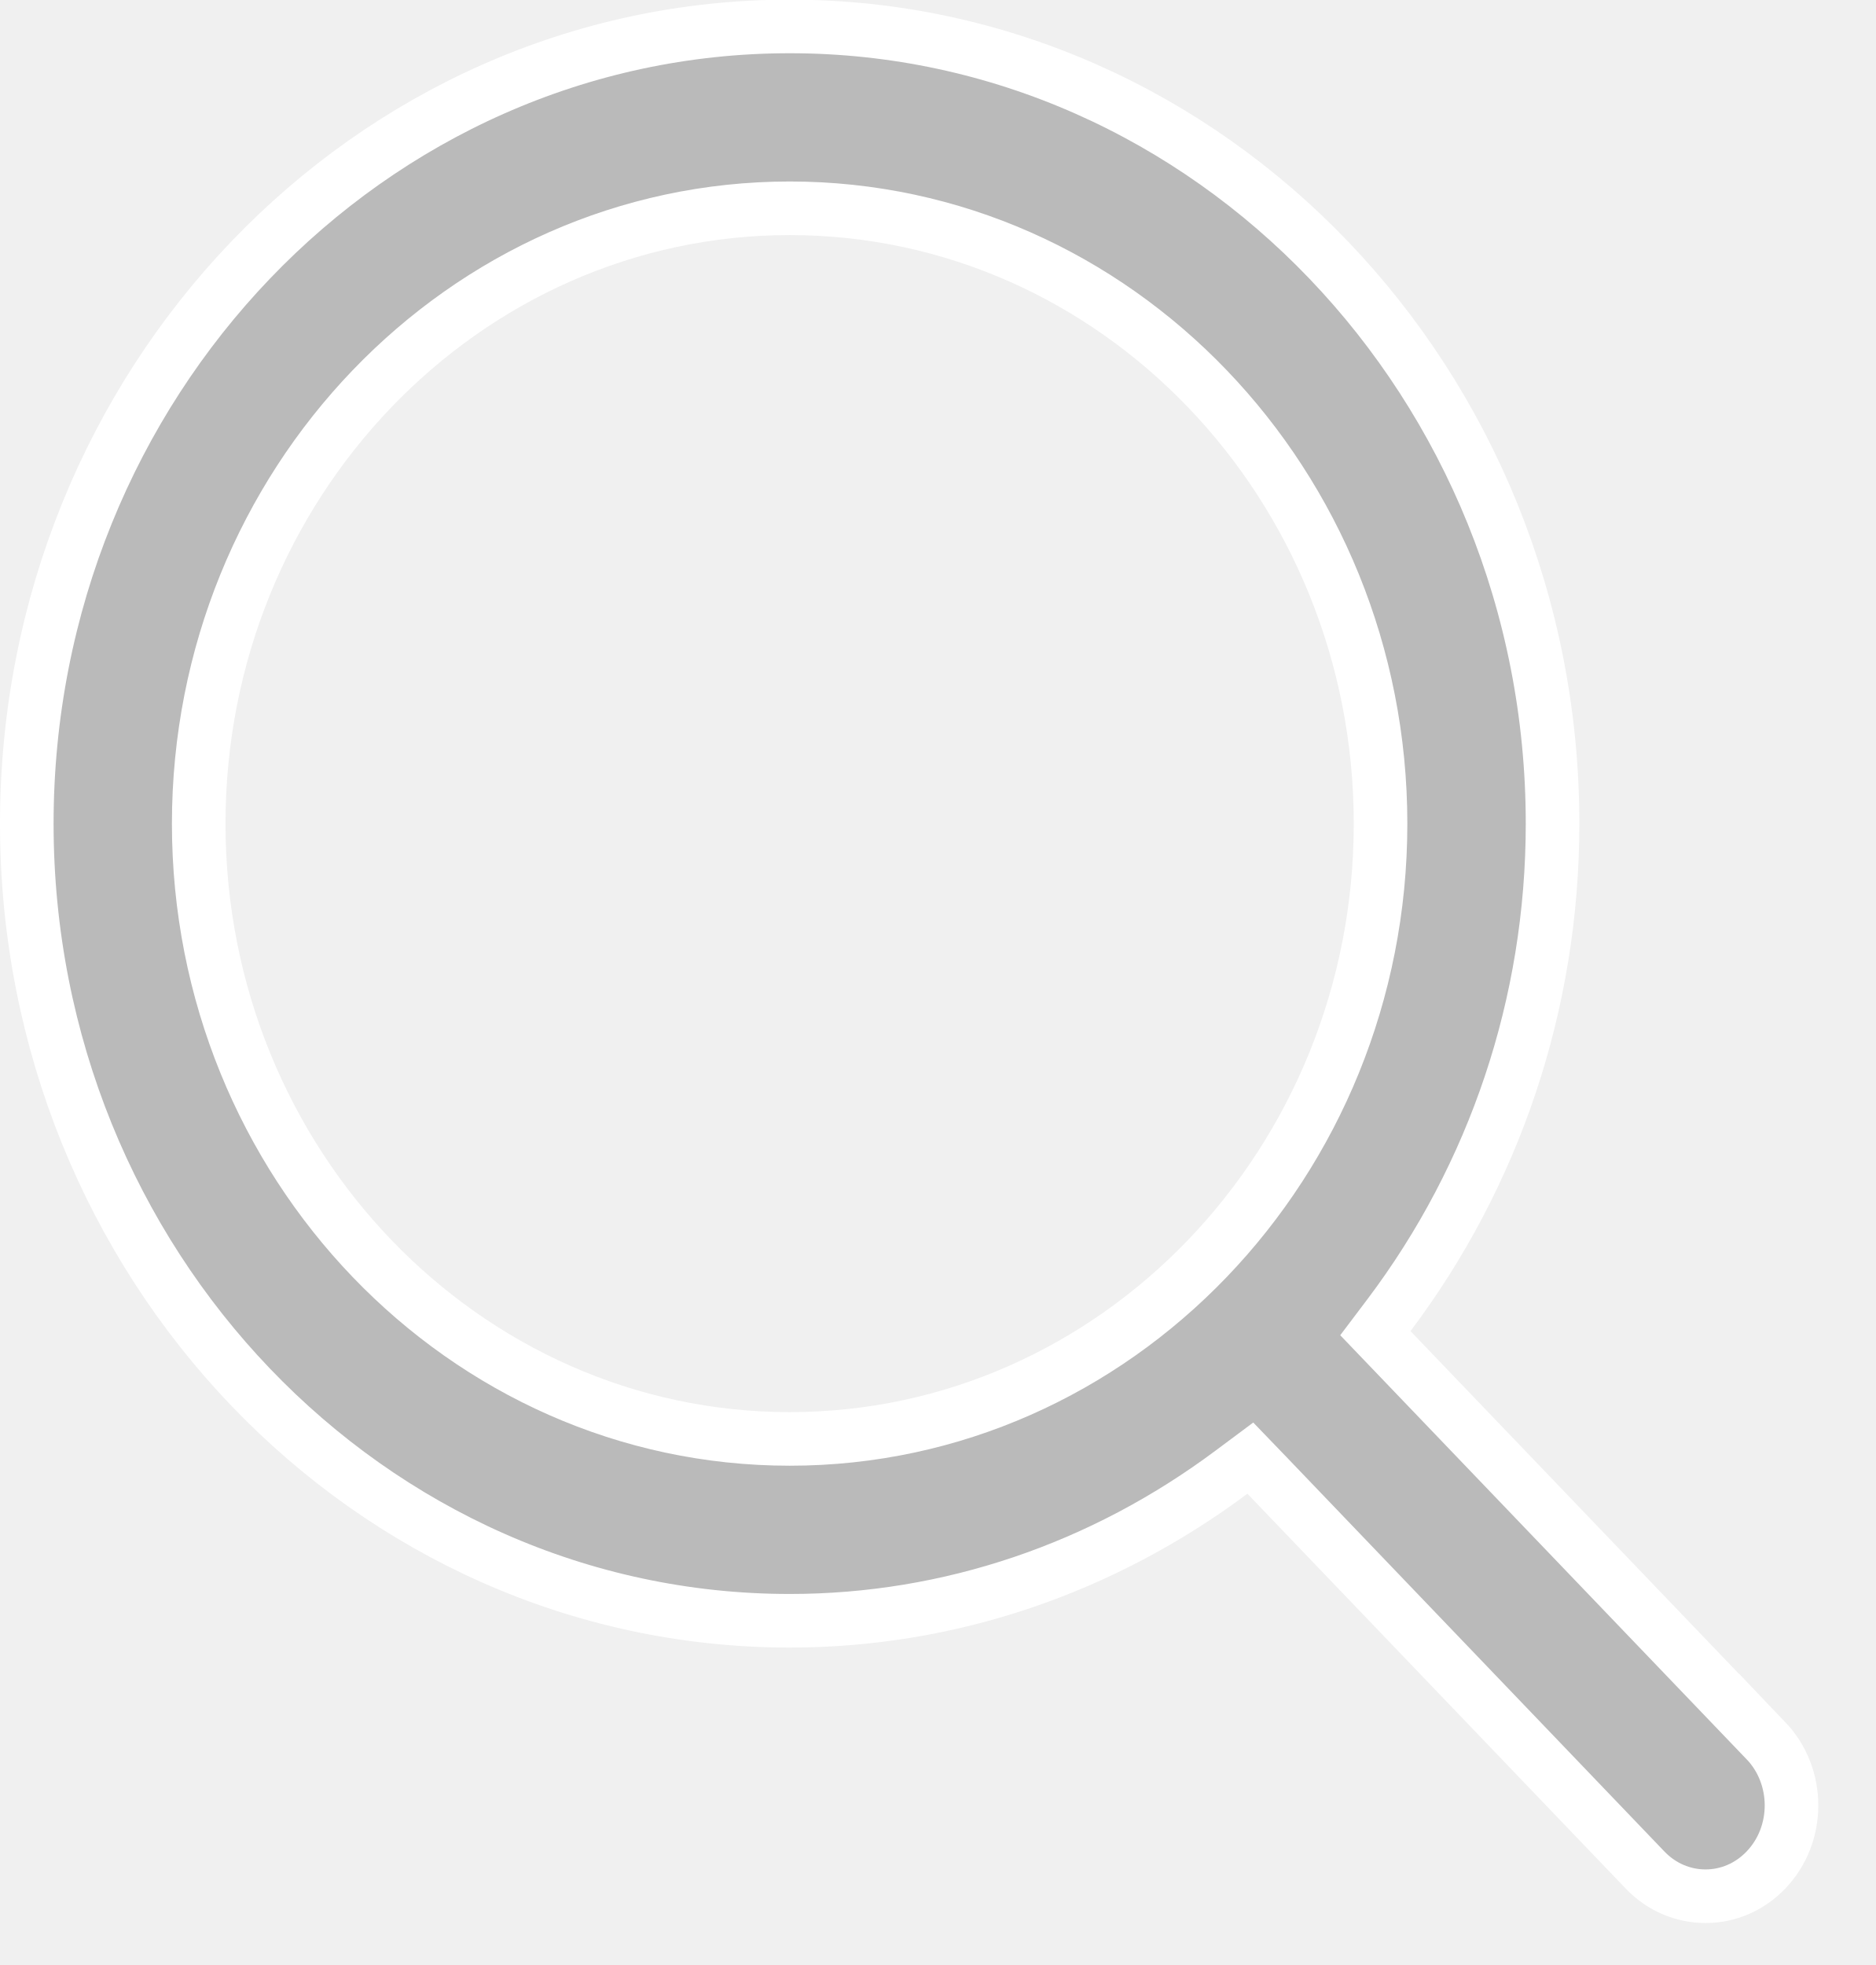
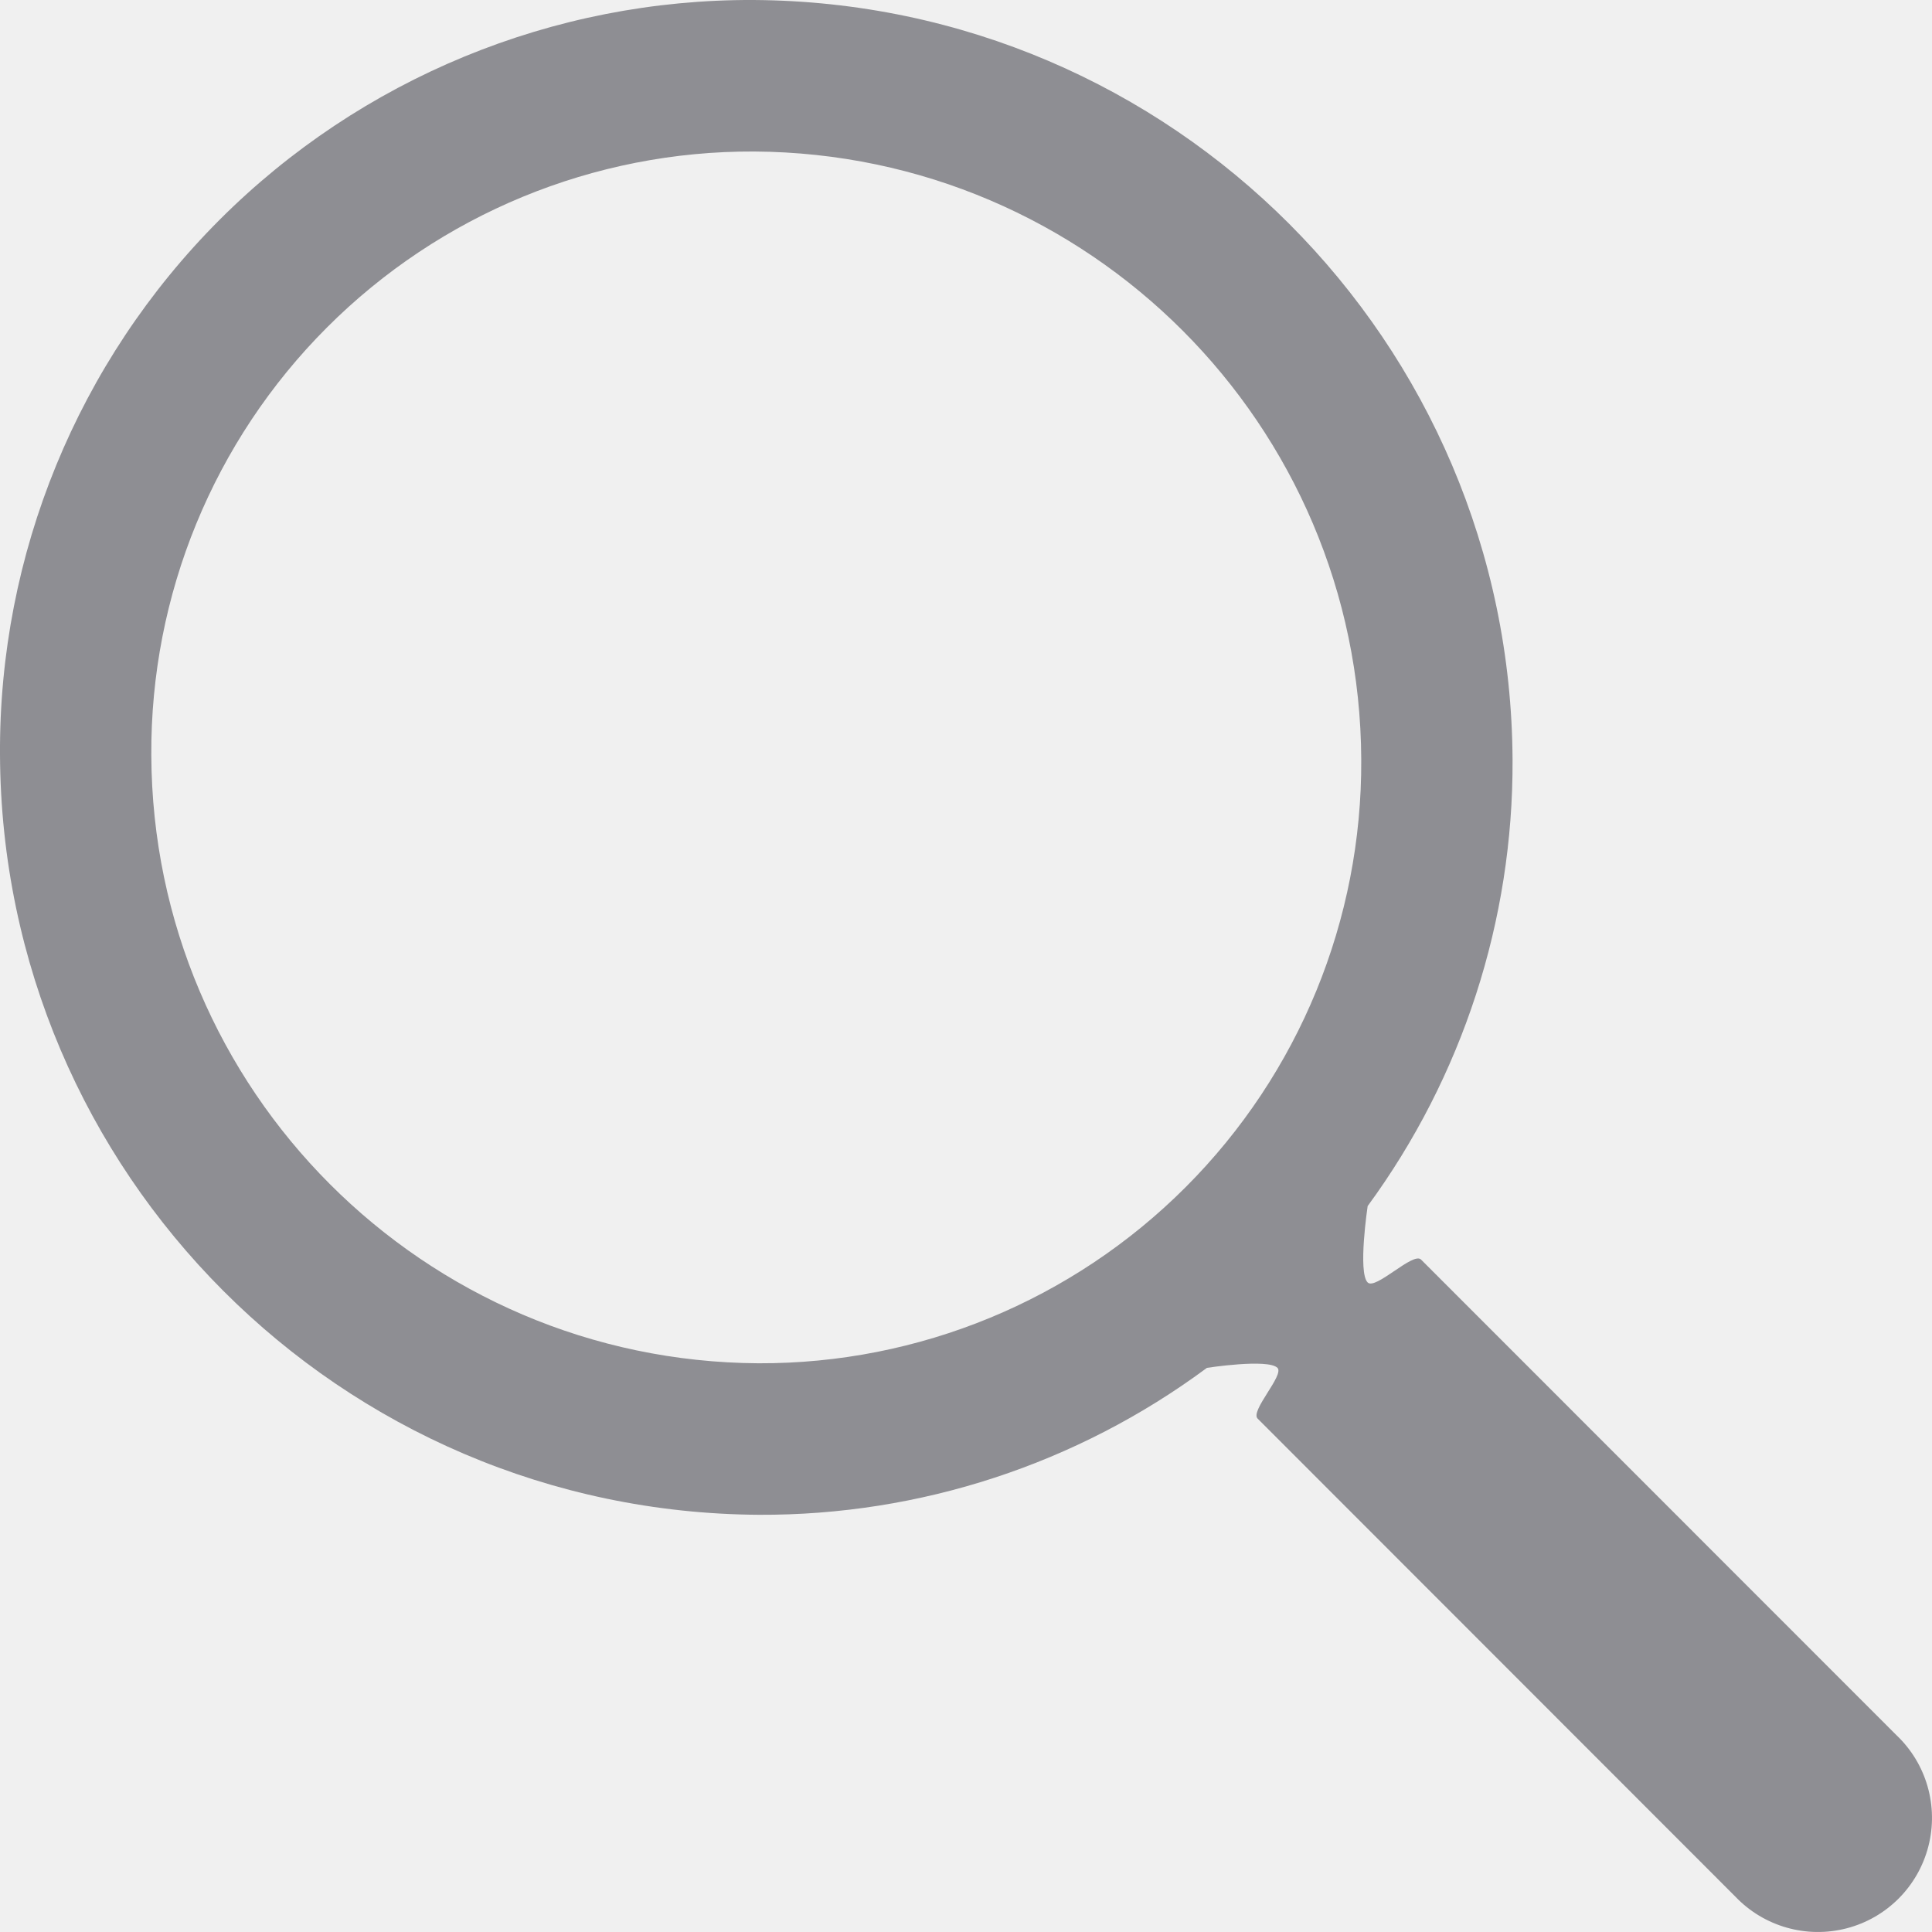
- <svg xmlns="http://www.w3.org/2000/svg" width="21px" height="22px" viewBox="0 0 21 22" version="1.1">
-   <g id="Page-1" stroke="none" stroke-width="1" fill="none" fill-rule="evenodd" fill-opacity="0.61">
-     <g id="LOGIN-Copy-3" transform="translate(-678, -183)" fill="#989898" stroke="#FFFFFF" stroke-width="0.6">
-       <g id="open-folder-card" transform="translate(629, 131)">
-         <g id="Group-11" transform="translate(49, 38)">
-           <g id="Search" transform="translate(0, 10)">
-             <path d="M19.773,23.488 L19.773,23.489 L15.4,18.926 L15.554,18.722 C16.732,17.158 17.384,15.239 17.384,13.222 C17.384,8.298 13.549,4.296 8.843,4.296 C4.135,4.296 0.3,8.297 0.3,13.222 C0.3,18.145 4.135,22.146 8.843,22.146 C10.633,22.146 12.345,21.559 13.788,20.483 L14,20.325 L14.184,20.516 L18.42,24.937 C18.603,25.128 18.845,25.23 19.097,25.23 C19.348,25.23 19.59,25.128 19.773,24.937 C20.155,24.539 20.155,23.888 19.773,23.488 Z M2.225,13.222 C2.225,9.426 5.191,6.332 8.843,6.332 C12.494,6.332 15.458,9.425 15.458,13.222 C15.458,17.018 12.494,20.11 8.843,20.11 C5.191,20.11 2.225,17.017 2.225,13.222 Z" id="search-icon" />
-           </g>
-         </g>
+ <svg xmlns="http://www.w3.org/2000/svg" width="19px" height="19px" viewBox="0 0 19 19" version="1.1">
+   <g id="Page-1" stroke="none" stroke-width="1" fill="none" fill-rule="evenodd">
+     <g id="LOGIN-Copy-9" transform="translate(-315, -186)" fill="#8E8E93">
+       <g id="search" transform="translate(297, 171)">
+         <path d="M31.975,27.387 C31.897,27.309 31.527,27.69 31.45,27.612 C31.352,27.515 31.45,26.861 31.45,26.861 C32.382,25.59 32.882,24.052 32.875,22.475 C32.857,18.358 29.527,15.024 25.411,15 C23.441,14.991 21.549,15.771 20.157,17.164 C18.765,18.558 17.989,20.451 18,22.421 C18.018,26.538 21.348,29.873 25.464,29.897 C27.048,29.904 28.591,29.398 29.864,28.456 L29.869,28.452 C29.869,28.452 30.47,28.359 30.563,28.452 C30.633,28.522 30.292,28.876 30.368,28.951 C32.062,30.647 35.066,33.652 35.066,33.652 C35.347,33.947 35.766,34.066 36.16,33.964 C36.554,33.862 36.862,33.554 36.964,33.159 C37.066,32.765 36.947,32.346 36.652,32.066 C36.652,32.066 33.534,28.946 31.975,27.387 Z M25.459,28.407 C22.166,28.388 19.502,25.72 19.488,22.427 C19.479,20.851 20.1,19.337 21.214,18.222 C22.327,17.107 23.84,16.483 25.416,16.49 C28.709,16.509 31.373,19.176 31.387,22.469 C31.396,24.045 30.775,25.559 29.661,26.674 C28.548,27.789 27.035,28.413 25.459,28.407 Z" id="Search" />
      </g>
    </g>
  </g>
</svg>
